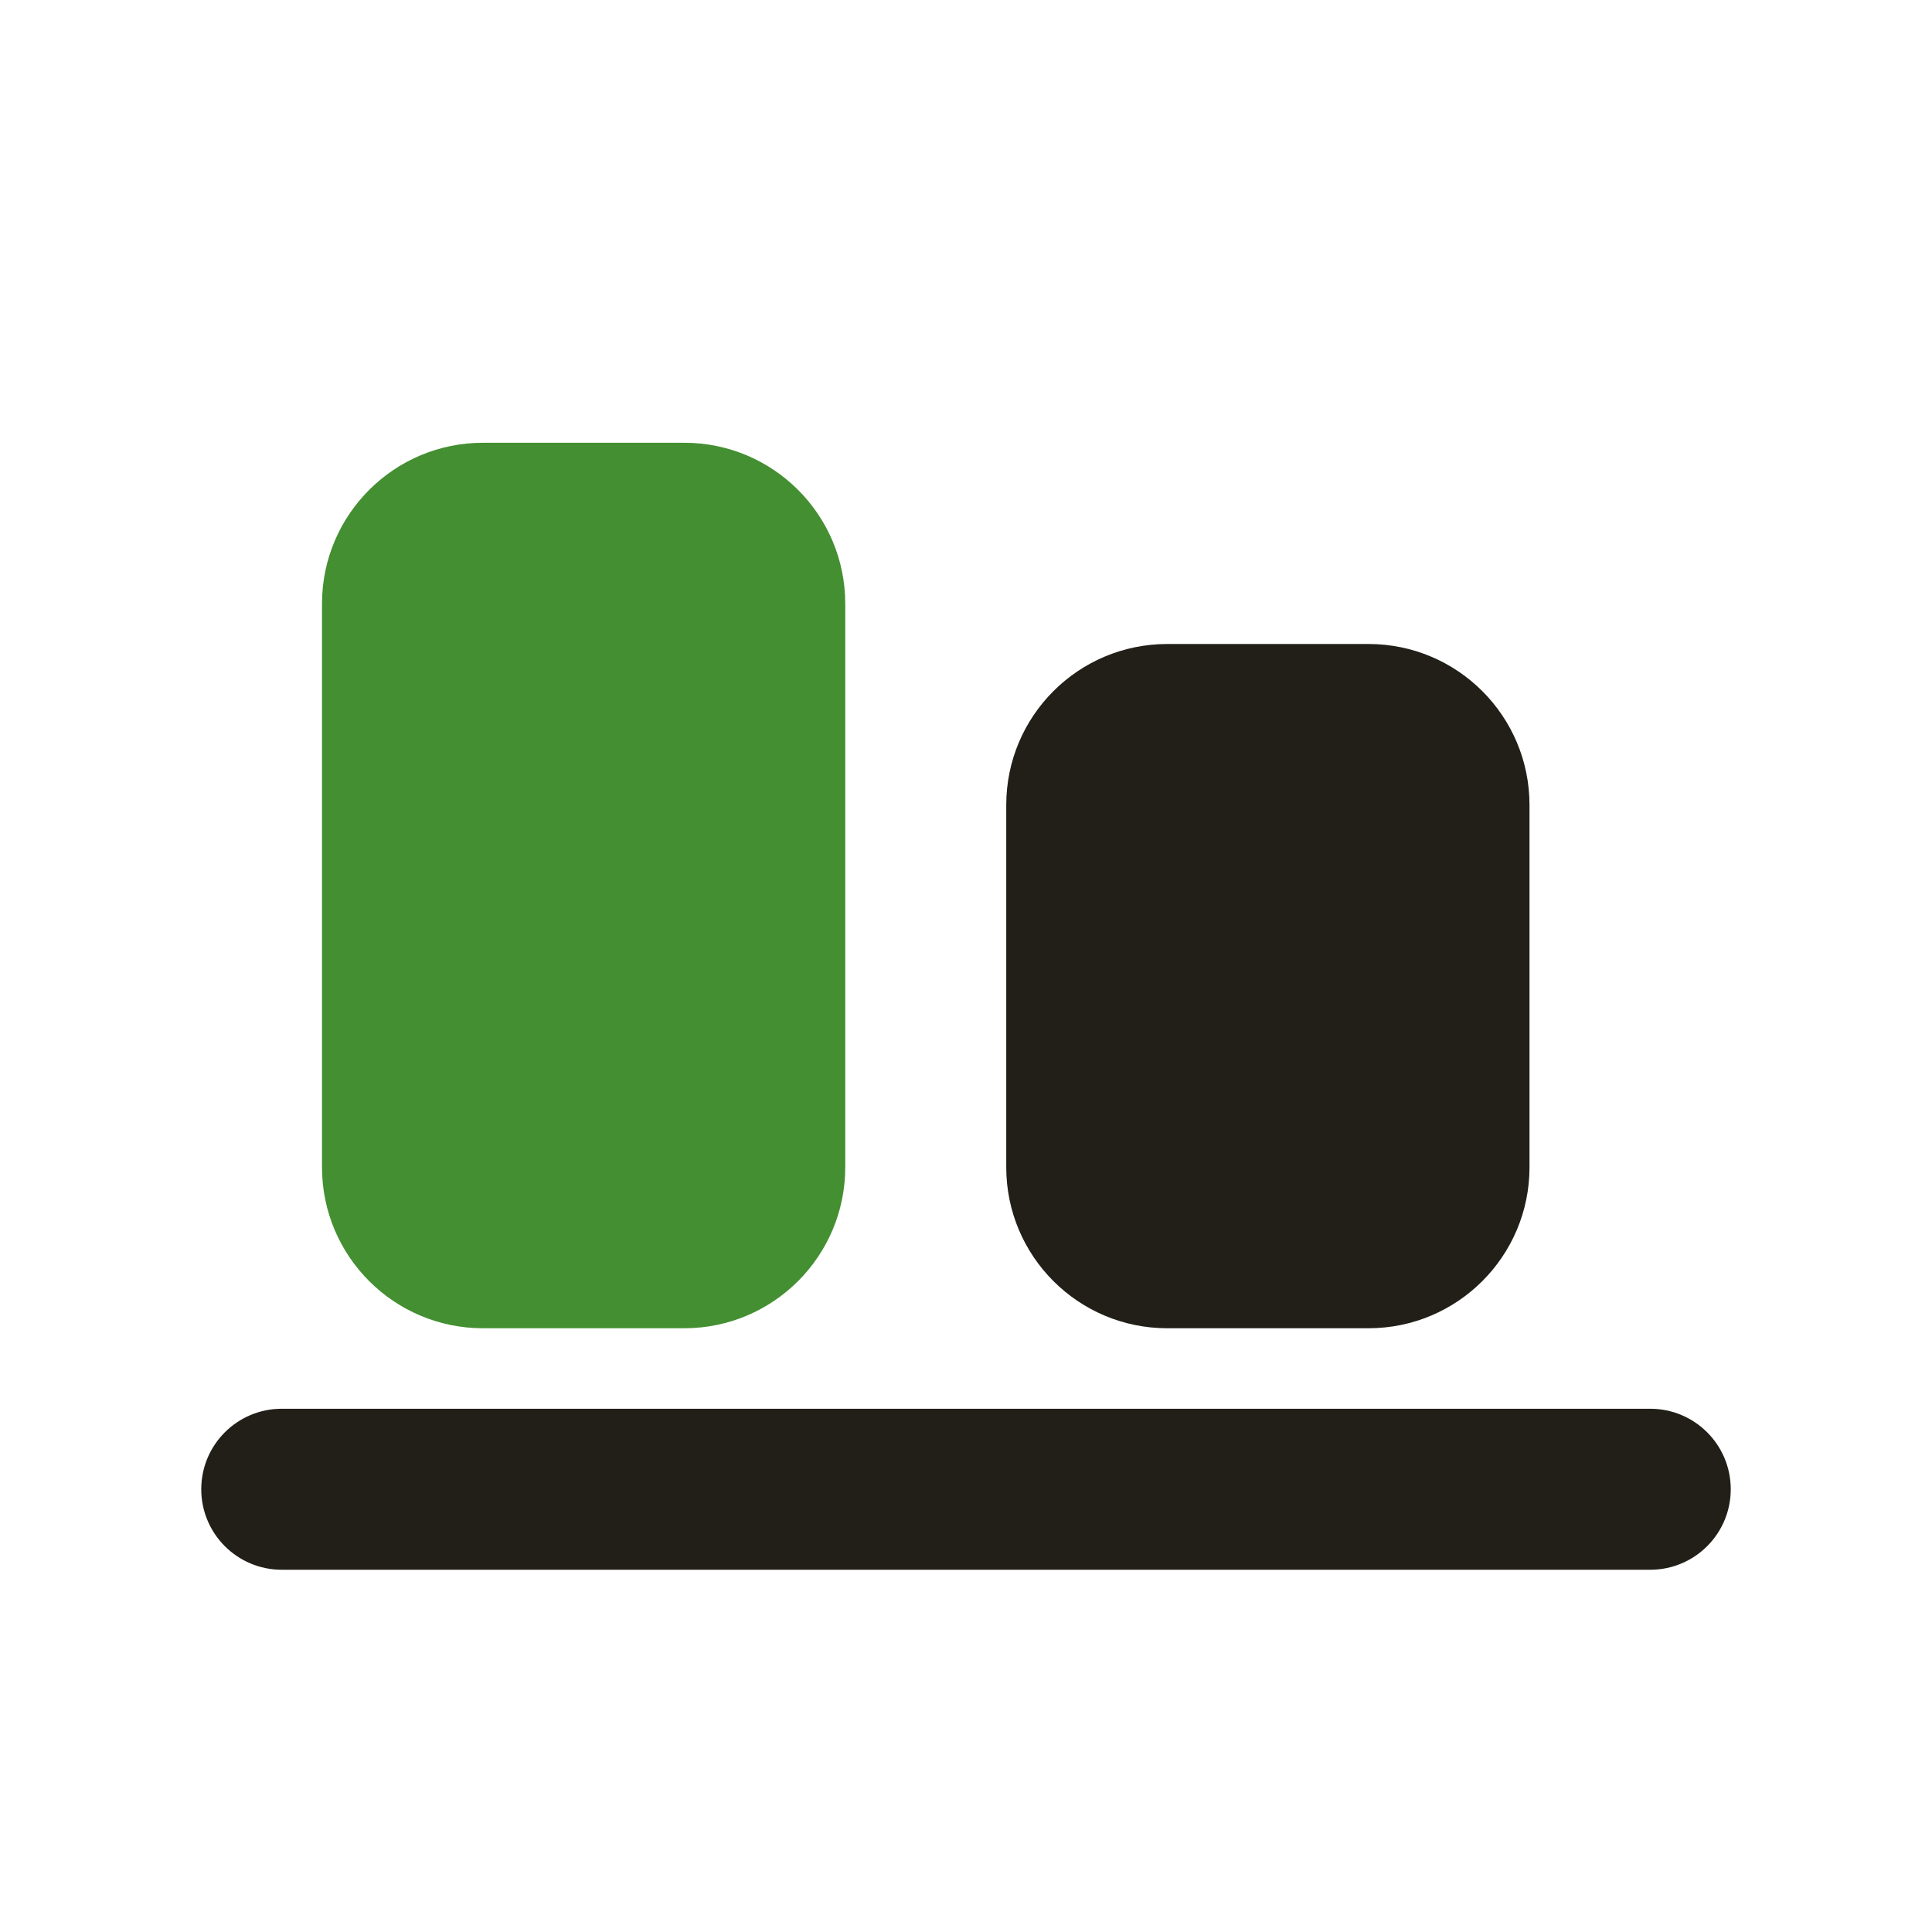
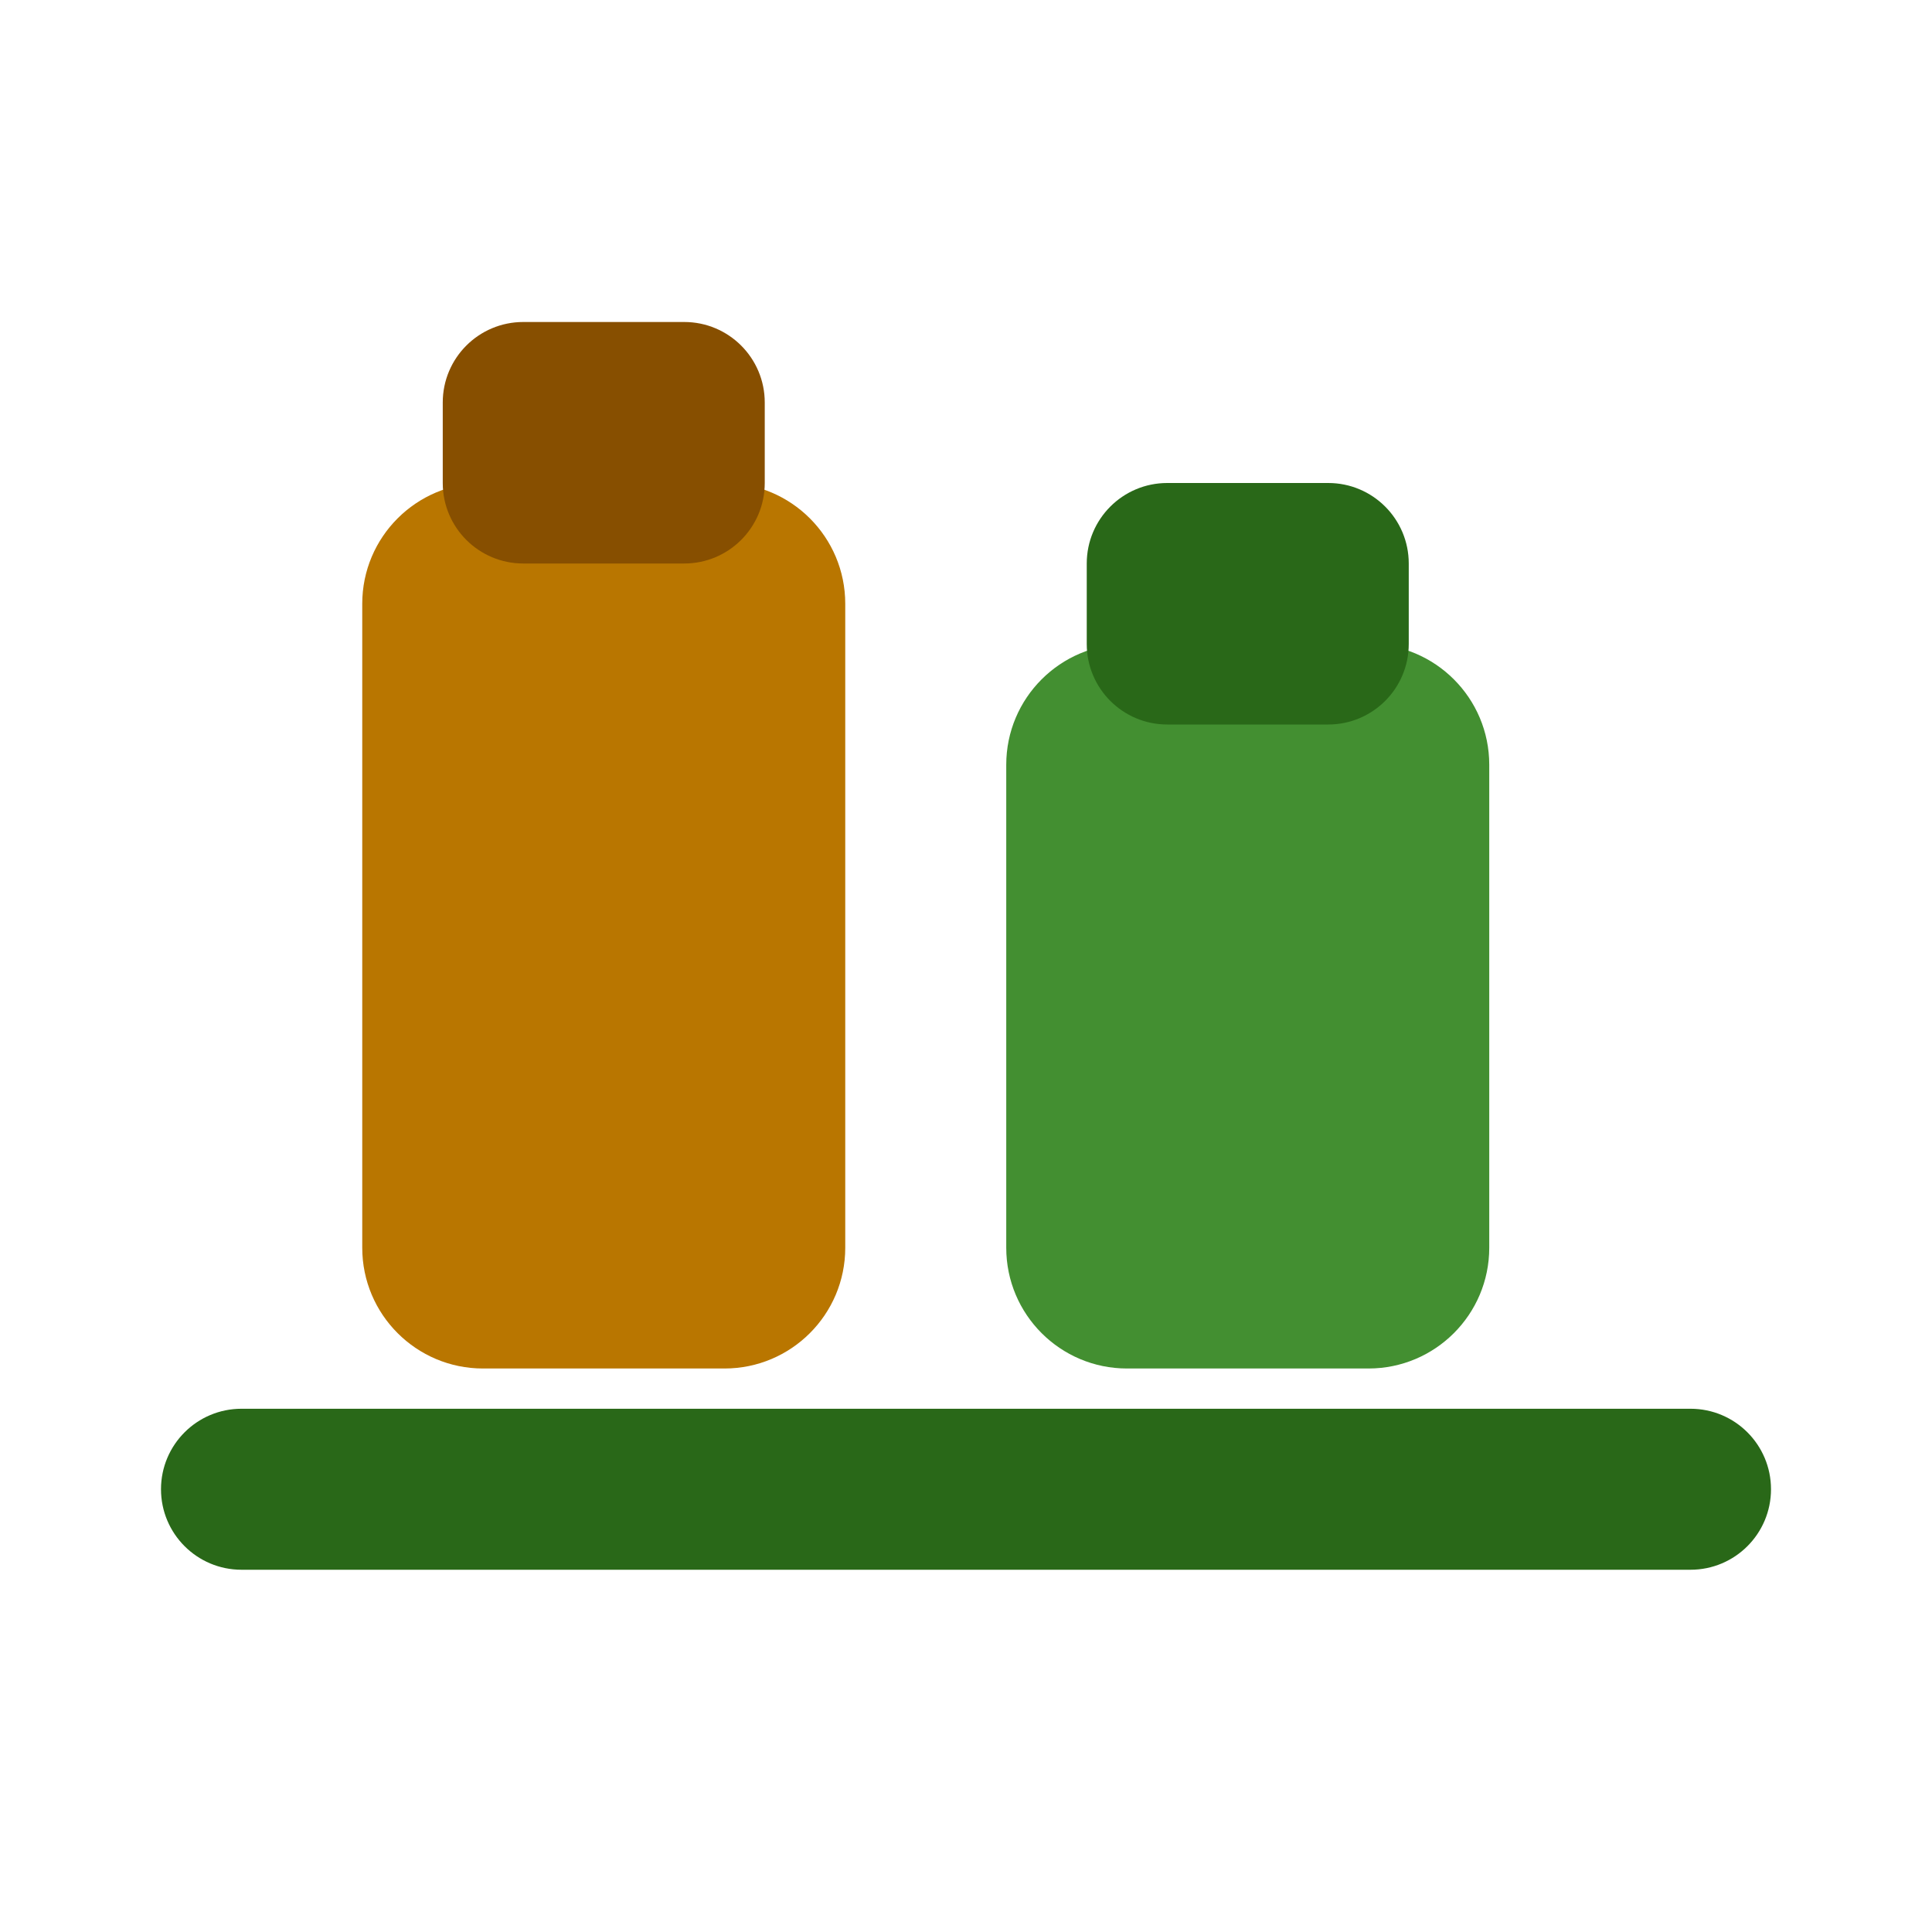
<svg xmlns="http://www.w3.org/2000/svg" width="48" height="48" viewBox="0 0 48 48" fill="none">
-   <rect x="8" y="11" width="13" height="22" rx="4" fill="#438f31" />
-   <rect x="25" y="16" width="13" height="17" rx="4" fill="#211f17" />
-   <rect x="5" y="35" width="38" height="4" rx="2" fill="#211f17" />
+   <rect x="9" y="12" width="12" height="22" rx="3" fill="#b97600" />
+   <rect x="11" y="8" width="8" height="6" rx="2" fill="#874f00" />
+   <rect x="25" y="16" width="12" height="18" rx="3" fill="#438f31" />
+   <rect x="27" y="12" width="8" height="6" rx="2" fill="#296818" />
+   <rect x="4" y="35" width="40" height="4" rx="2" fill="#296818" />
</svg>
